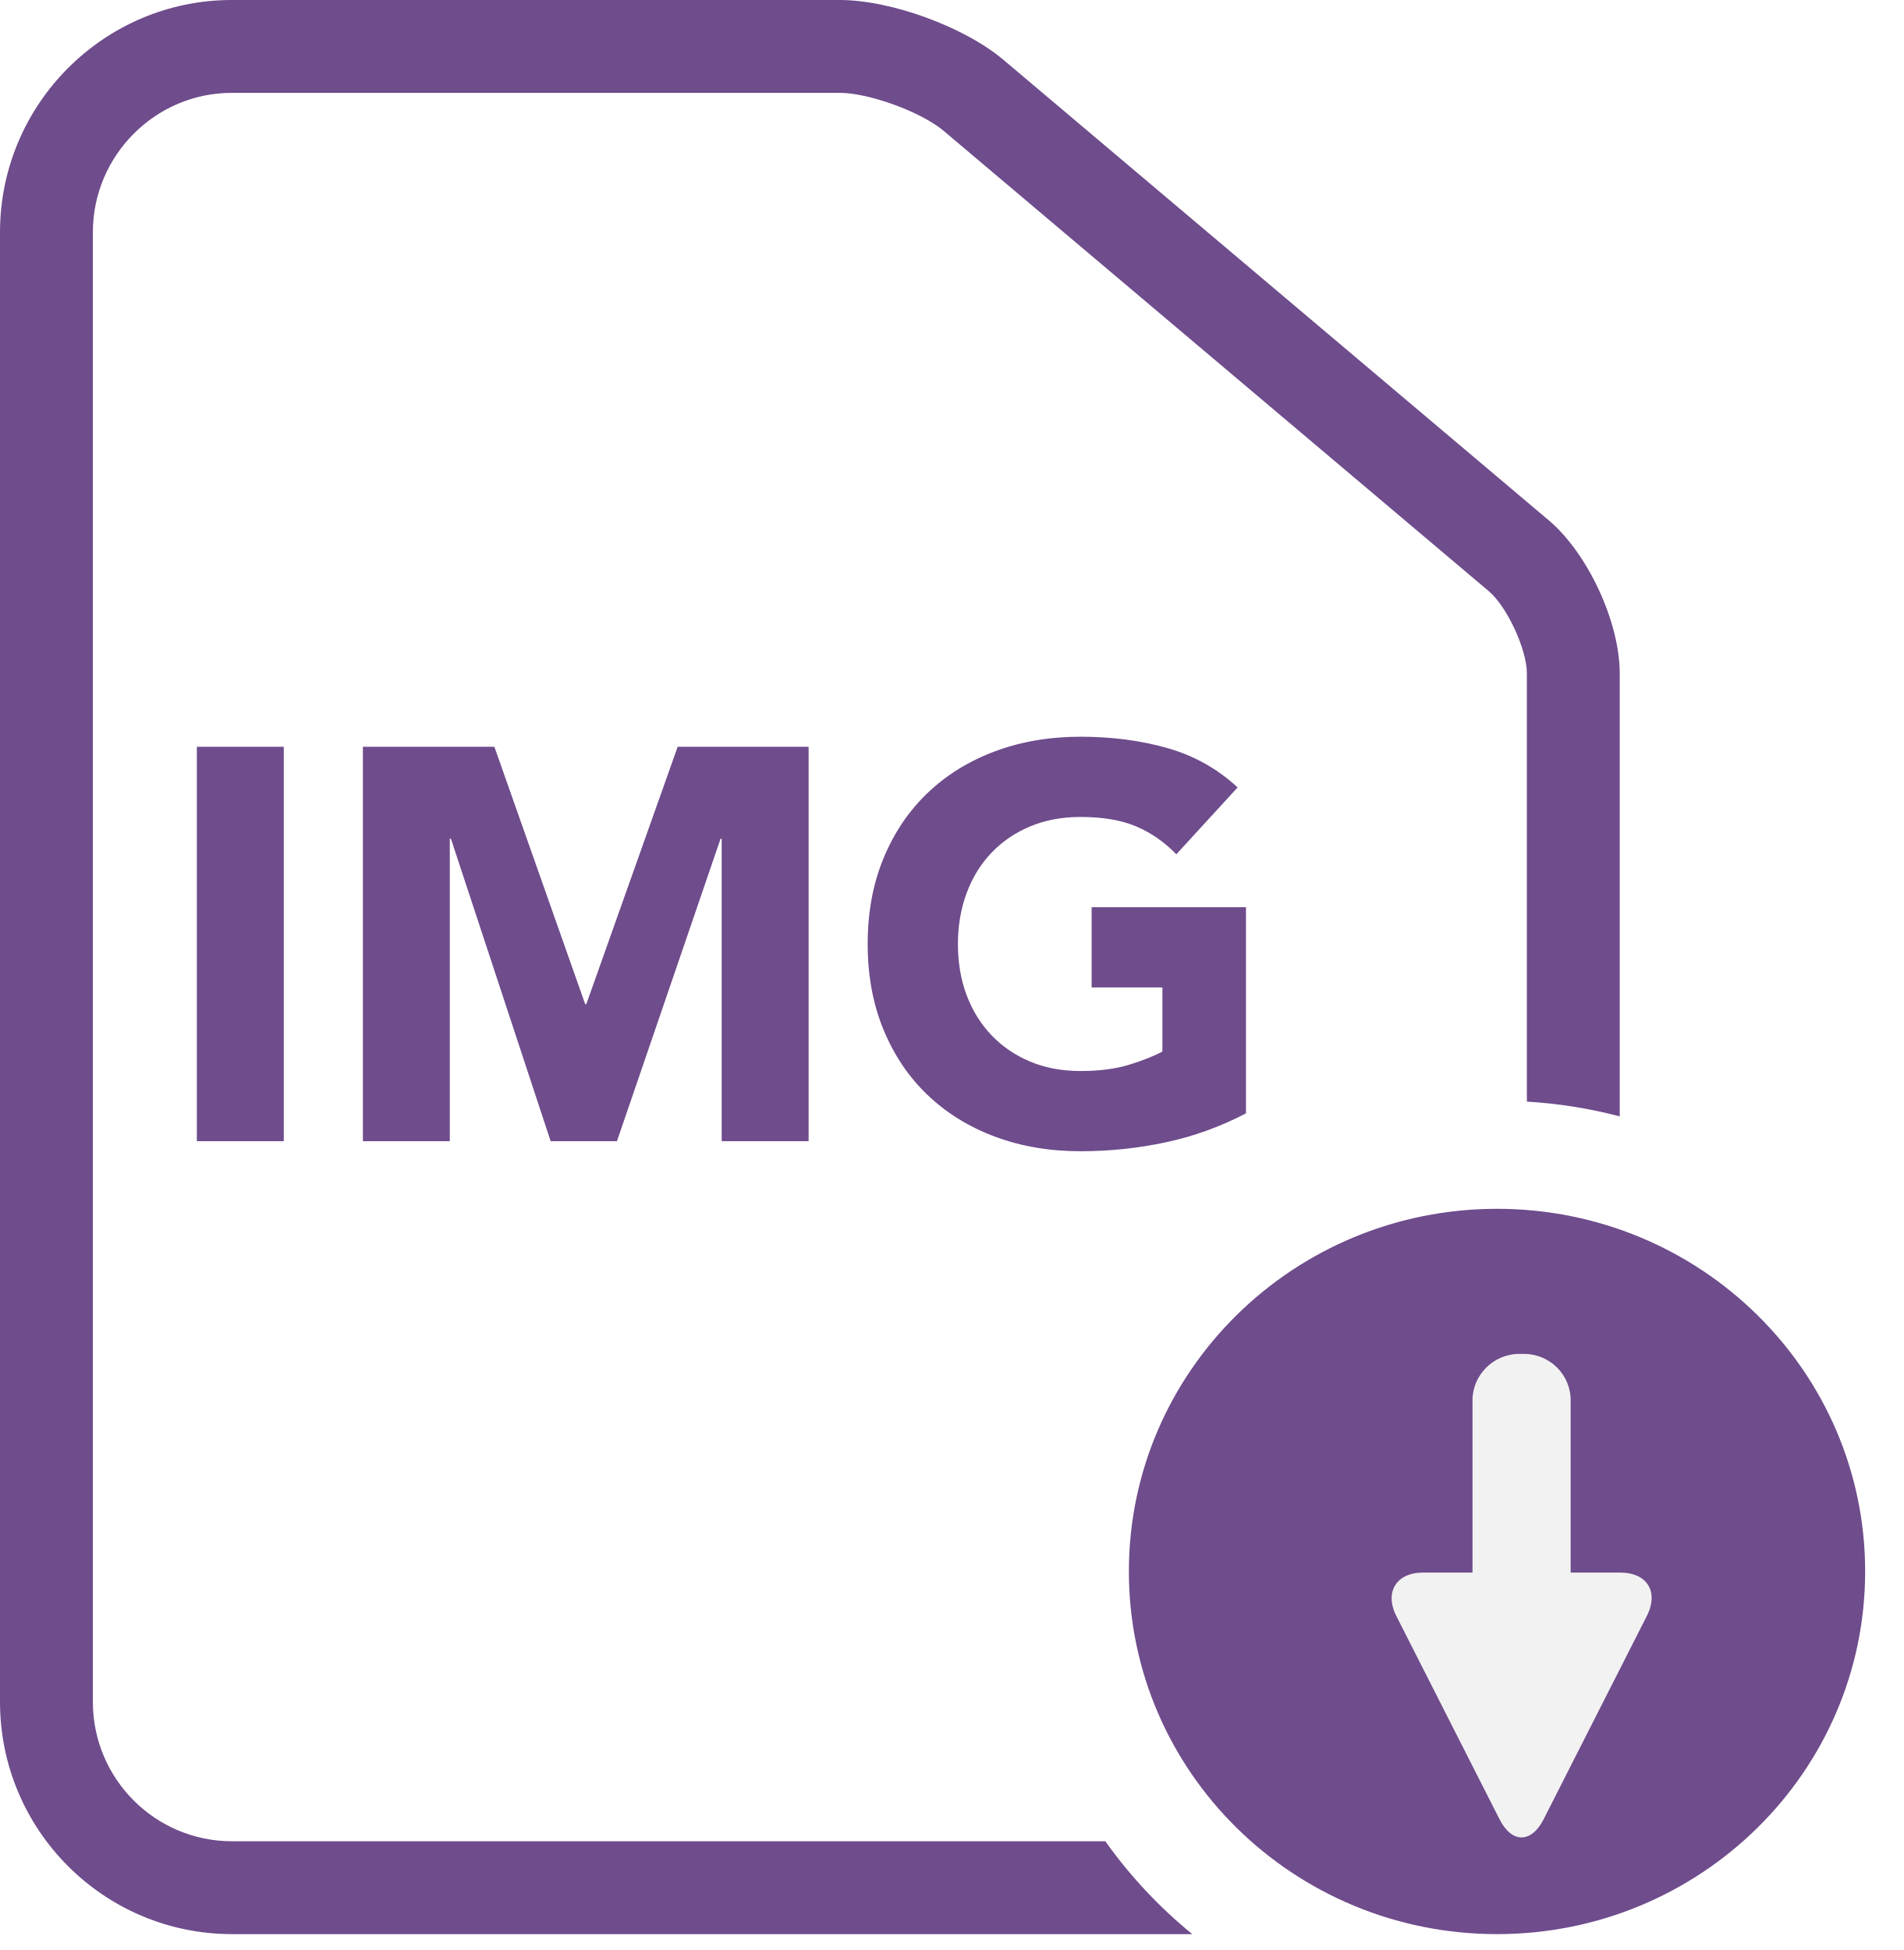
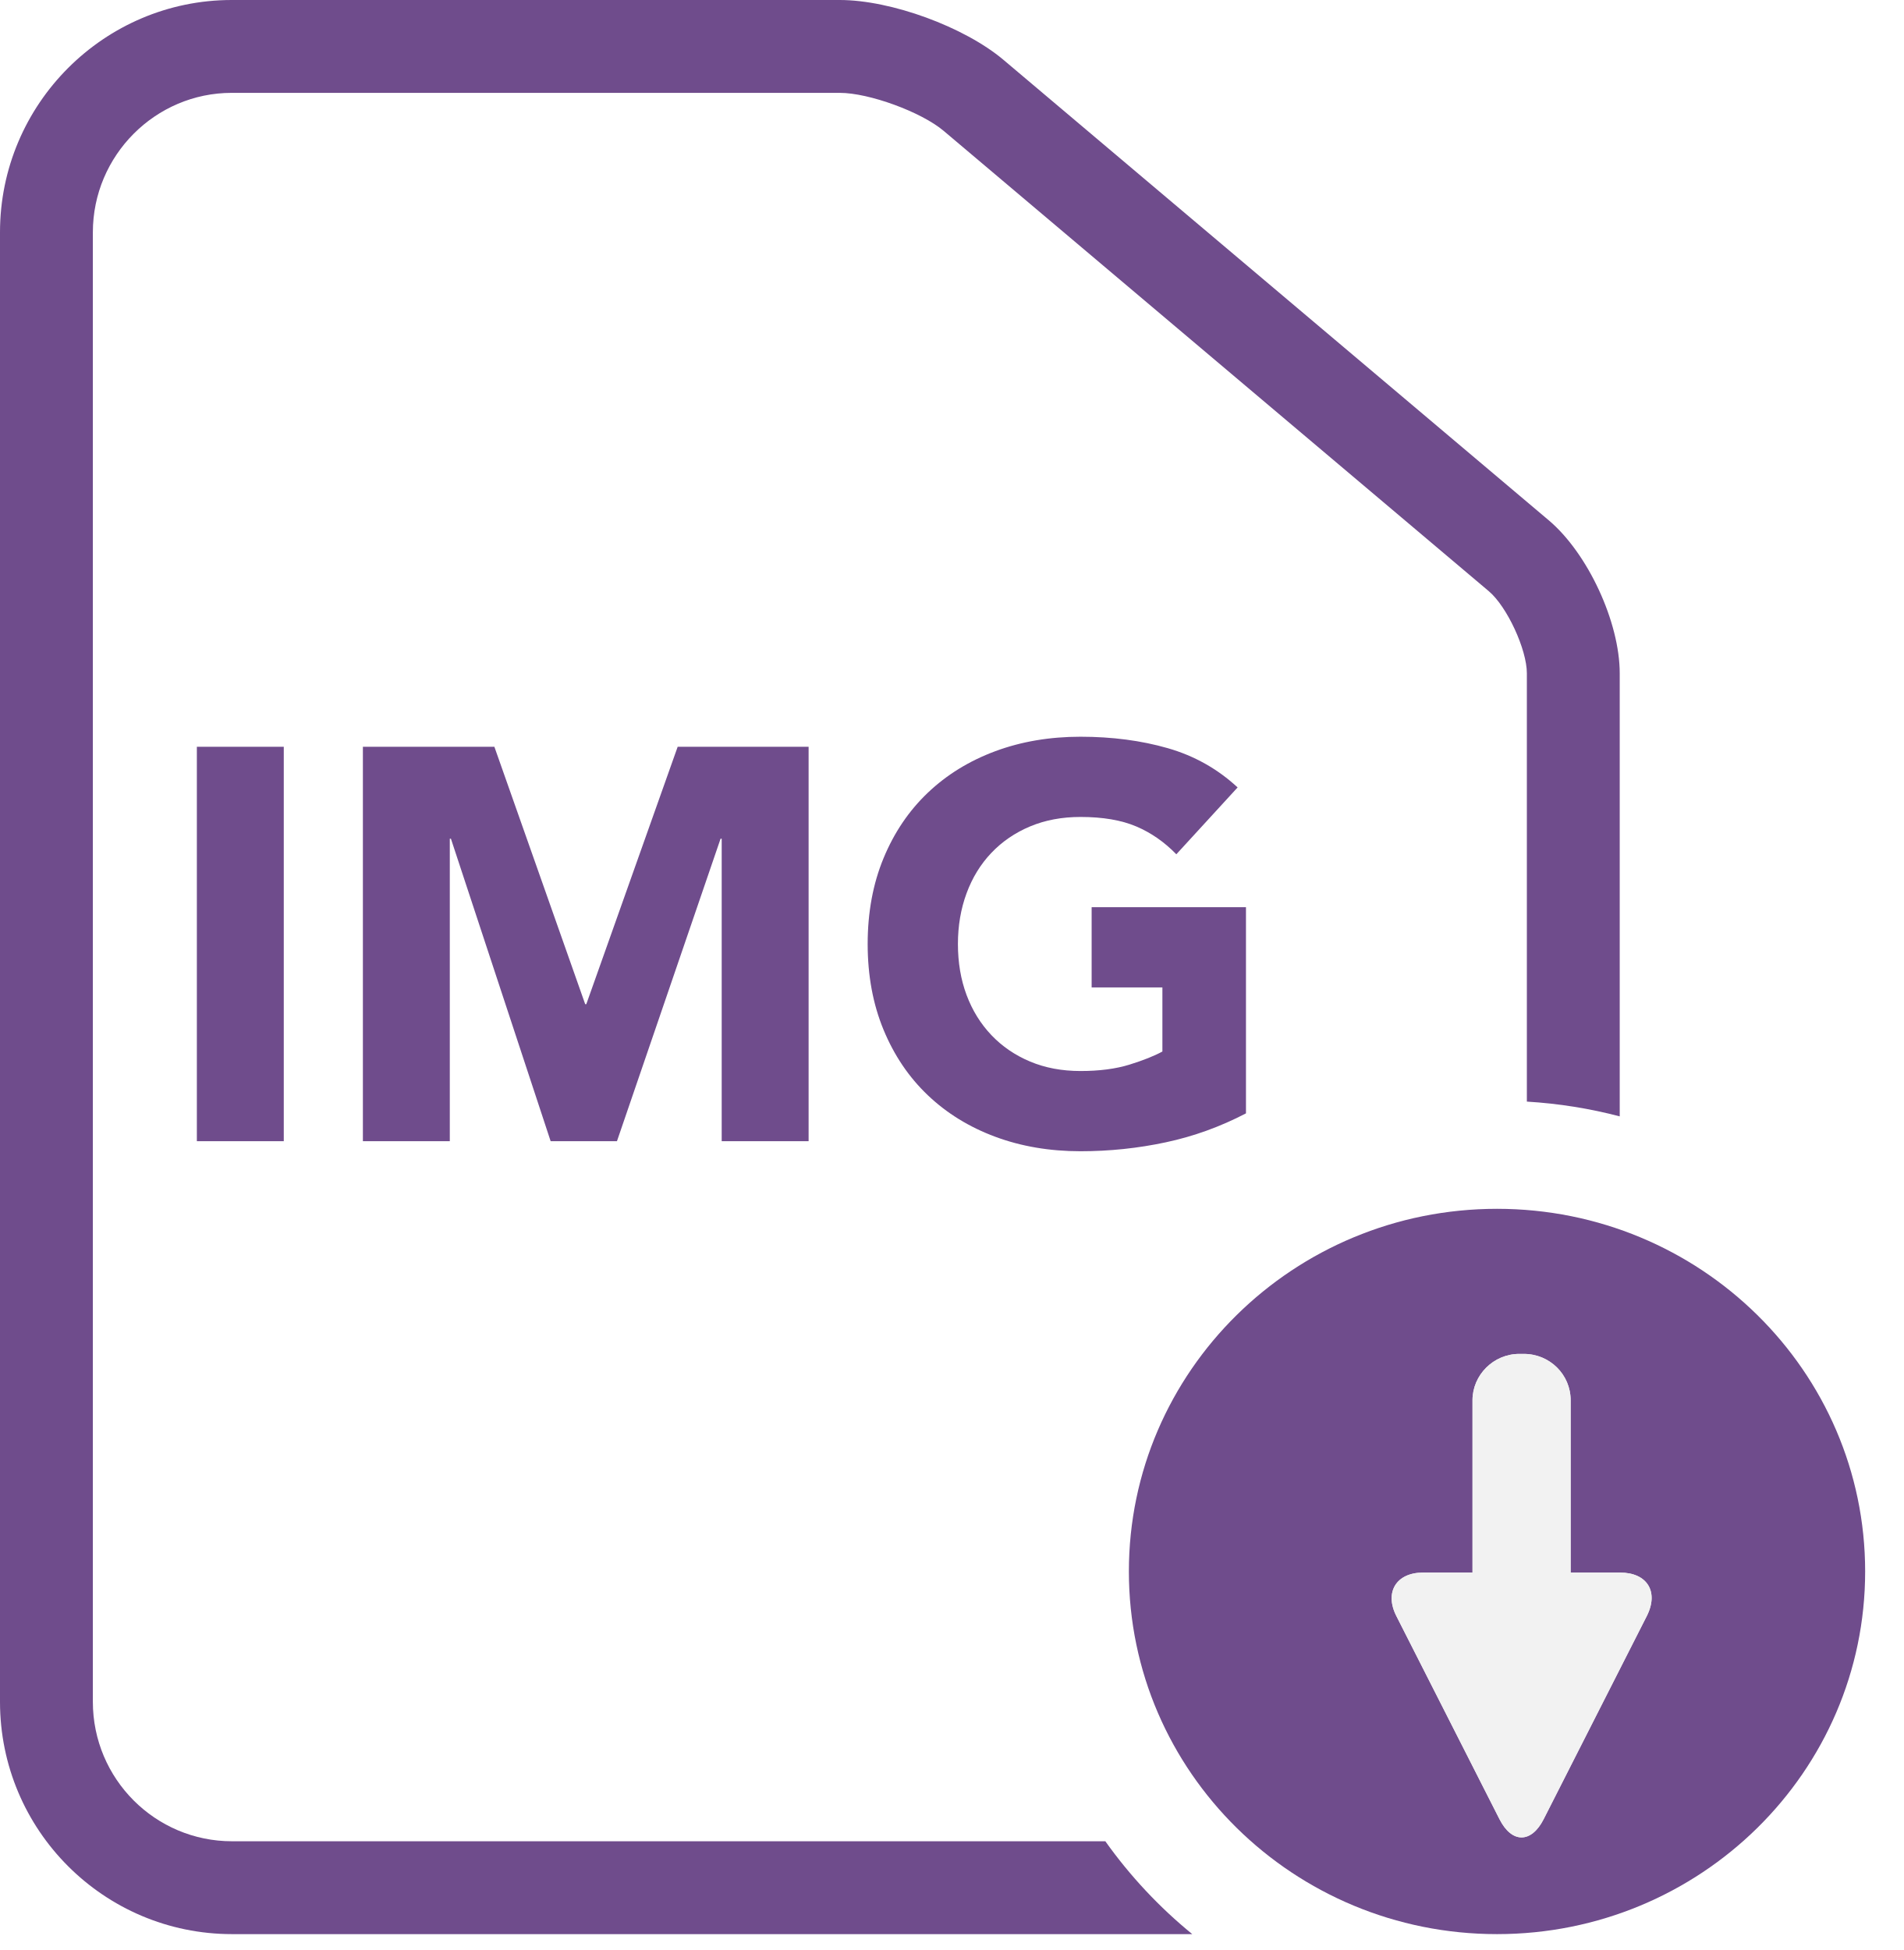
- <svg xmlns="http://www.w3.org/2000/svg" width="41px" height="42px" viewBox="0 0 41 42" version="1.1">
+ <svg xmlns="http://www.w3.org/2000/svg" xmlns:xlink="http://www.w3.org/1999/xlink" width="41px" height="42px" viewBox="0 0 41 42" version="1.1">
  <defs />
  <g id="Page-1" stroke="none" stroke-width="1" fill="none" fill-rule="evenodd">
    <g id="Note_IMG_Download">
      <g id="Symbols">
        <g id="Note_IMG_Download">
          <g id="PowerPoint" fill-rule="nonzero">
            <path d="M34.886,24.045 L34.886,14.502 C34.886,13.402 34.202,11.92 33.358,11.207 L21.614,1.29 C20.77,0.578 19.191,-4.54747351e-13 18.087,-4.54747351e-13 L4.991,-4.54747351e-13 C2.246,-4.54747351e-13 0,2.24 0,5.004 L0,36.654 C0,39.418 2.238,41.658 4.998,41.658 L25.679,41.658 C24.968,41.078 24.338,40.405 23.807,39.658 L4.998,39.658 C3.343,39.658 2,38.314 2,36.654 L2,5.004 C2,3.348 3.347,2 4.991,2 L18.087,2 C18.718,2 19.841,2.411 20.324,2.818 L32.068,12.735 C32.459,13.066 32.886,13.988 32.886,14.502 L32.886,23.727 C33.573,23.768 34.242,23.876 34.886,24.045 Z" id="Combined-Shape" fill="#6F4C8C" />
            <ellipse id="Oval" fill="#6F4C8C" cx="32.243" cy="33.847" rx="7.929" ry="7.811" />
-             <path d="M33.829,34.865 L33.829,38.577 C33.829,39.128 33.381,39.575 32.821,39.575 L32.722,39.575 C32.166,39.575 31.715,39.119 31.715,38.577 L31.715,34.865 L30.648,34.865 C30.077,34.865 29.813,34.446 30.075,33.929 L32.297,29.552 C32.564,29.026 32.984,29.035 33.247,29.552 L35.469,33.929 C35.735,34.455 35.474,34.865 34.896,34.865 L33.829,34.865 Z" id="Combined-Shape" fill="#F2F2F2" transform="translate(32.77343, 34.36802) scale(-1, 1) rotate(-180) translate(-32.77343, -34.36802) " />
+             <path d="M33.829,34.865 L33.829,38.577 C33.829,39.128 33.381,39.575 32.821,39.575 L32.722,39.575 C32.166,39.575 31.715,39.119 31.715,38.577 L31.715,34.865 L30.648,34.865 C30.077,34.865 29.813,34.446 30.075,33.929 L32.297,29.552 C32.564,29.026 32.984,29.035 33.247,29.552 L35.469,33.929 C35.735,34.455 35.474,34.865 34.896,34.865 L33.829,34.865 Z" id="arrow" fill="#F2F2F2" transform="translate(32.77343, 34.36802) scale(-1, 1) rotate(-180) translate(-32.77343, -34.36802) " />
+             <use xlink:href="#arrow" />
          </g>
          <path d="M4.24,16.084 L6.112,16.084 L6.112,24.58 L4.24,24.58 L4.24,16.084 Z M7.816,16.084 L10.648,16.084 L12.604,21.628 L12.628,21.628 L14.596,16.084 L17.416,16.084 L17.416,24.58 L15.544,24.58 L15.544,18.064 L15.52,18.064 L13.288,24.58 L11.86,24.58 L9.712,18.064 L9.688,18.064 L9.688,24.58 L7.816,24.58 L7.816,16.084 Z M26.836,23.98 C26.284,24.268 25.708,24.476 25.108,24.604 C24.508,24.732 23.896,24.796 23.272,24.796 C22.608,24.796 21.996,24.692 21.436,24.484 C20.876,24.276 20.392,23.978 19.984,23.59 C19.576,23.202 19.258,22.732 19.03,22.18 C18.802,21.628 18.688,21.012 18.688,20.332 C18.688,19.652 18.802,19.036 19.03,18.484 C19.258,17.932 19.576,17.462 19.984,17.074 C20.392,16.686 20.876,16.388 21.436,16.18 C21.996,15.972 22.608,15.868 23.272,15.868 C23.952,15.868 24.578,15.95 25.15,16.114 C25.722,16.278 26.224,16.56 26.656,16.96 L25.336,18.4 C25.08,18.136 24.792,17.936 24.472,17.8 C24.152,17.664 23.752,17.596 23.272,17.596 C22.872,17.596 22.51,17.664 22.186,17.8 C21.862,17.936 21.584,18.126 21.352,18.37 C21.12,18.614 20.942,18.904 20.818,19.24 C20.694,19.576 20.632,19.94 20.632,20.332 C20.632,20.732 20.694,21.098 20.818,21.43 C20.942,21.762 21.12,22.05 21.352,22.294 C21.584,22.538 21.862,22.728 22.186,22.864 C22.51,23 22.872,23.068 23.272,23.068 C23.68,23.068 24.032,23.022 24.328,22.93 C24.624,22.838 24.86,22.744 25.036,22.648 L25.036,21.268 L23.512,21.268 L23.512,19.54 L26.836,19.54 L26.836,23.98 Z" id="IMG" fill="#6F4C8C" />
        </g>
      </g>
    </g>
  </g>
</svg>
